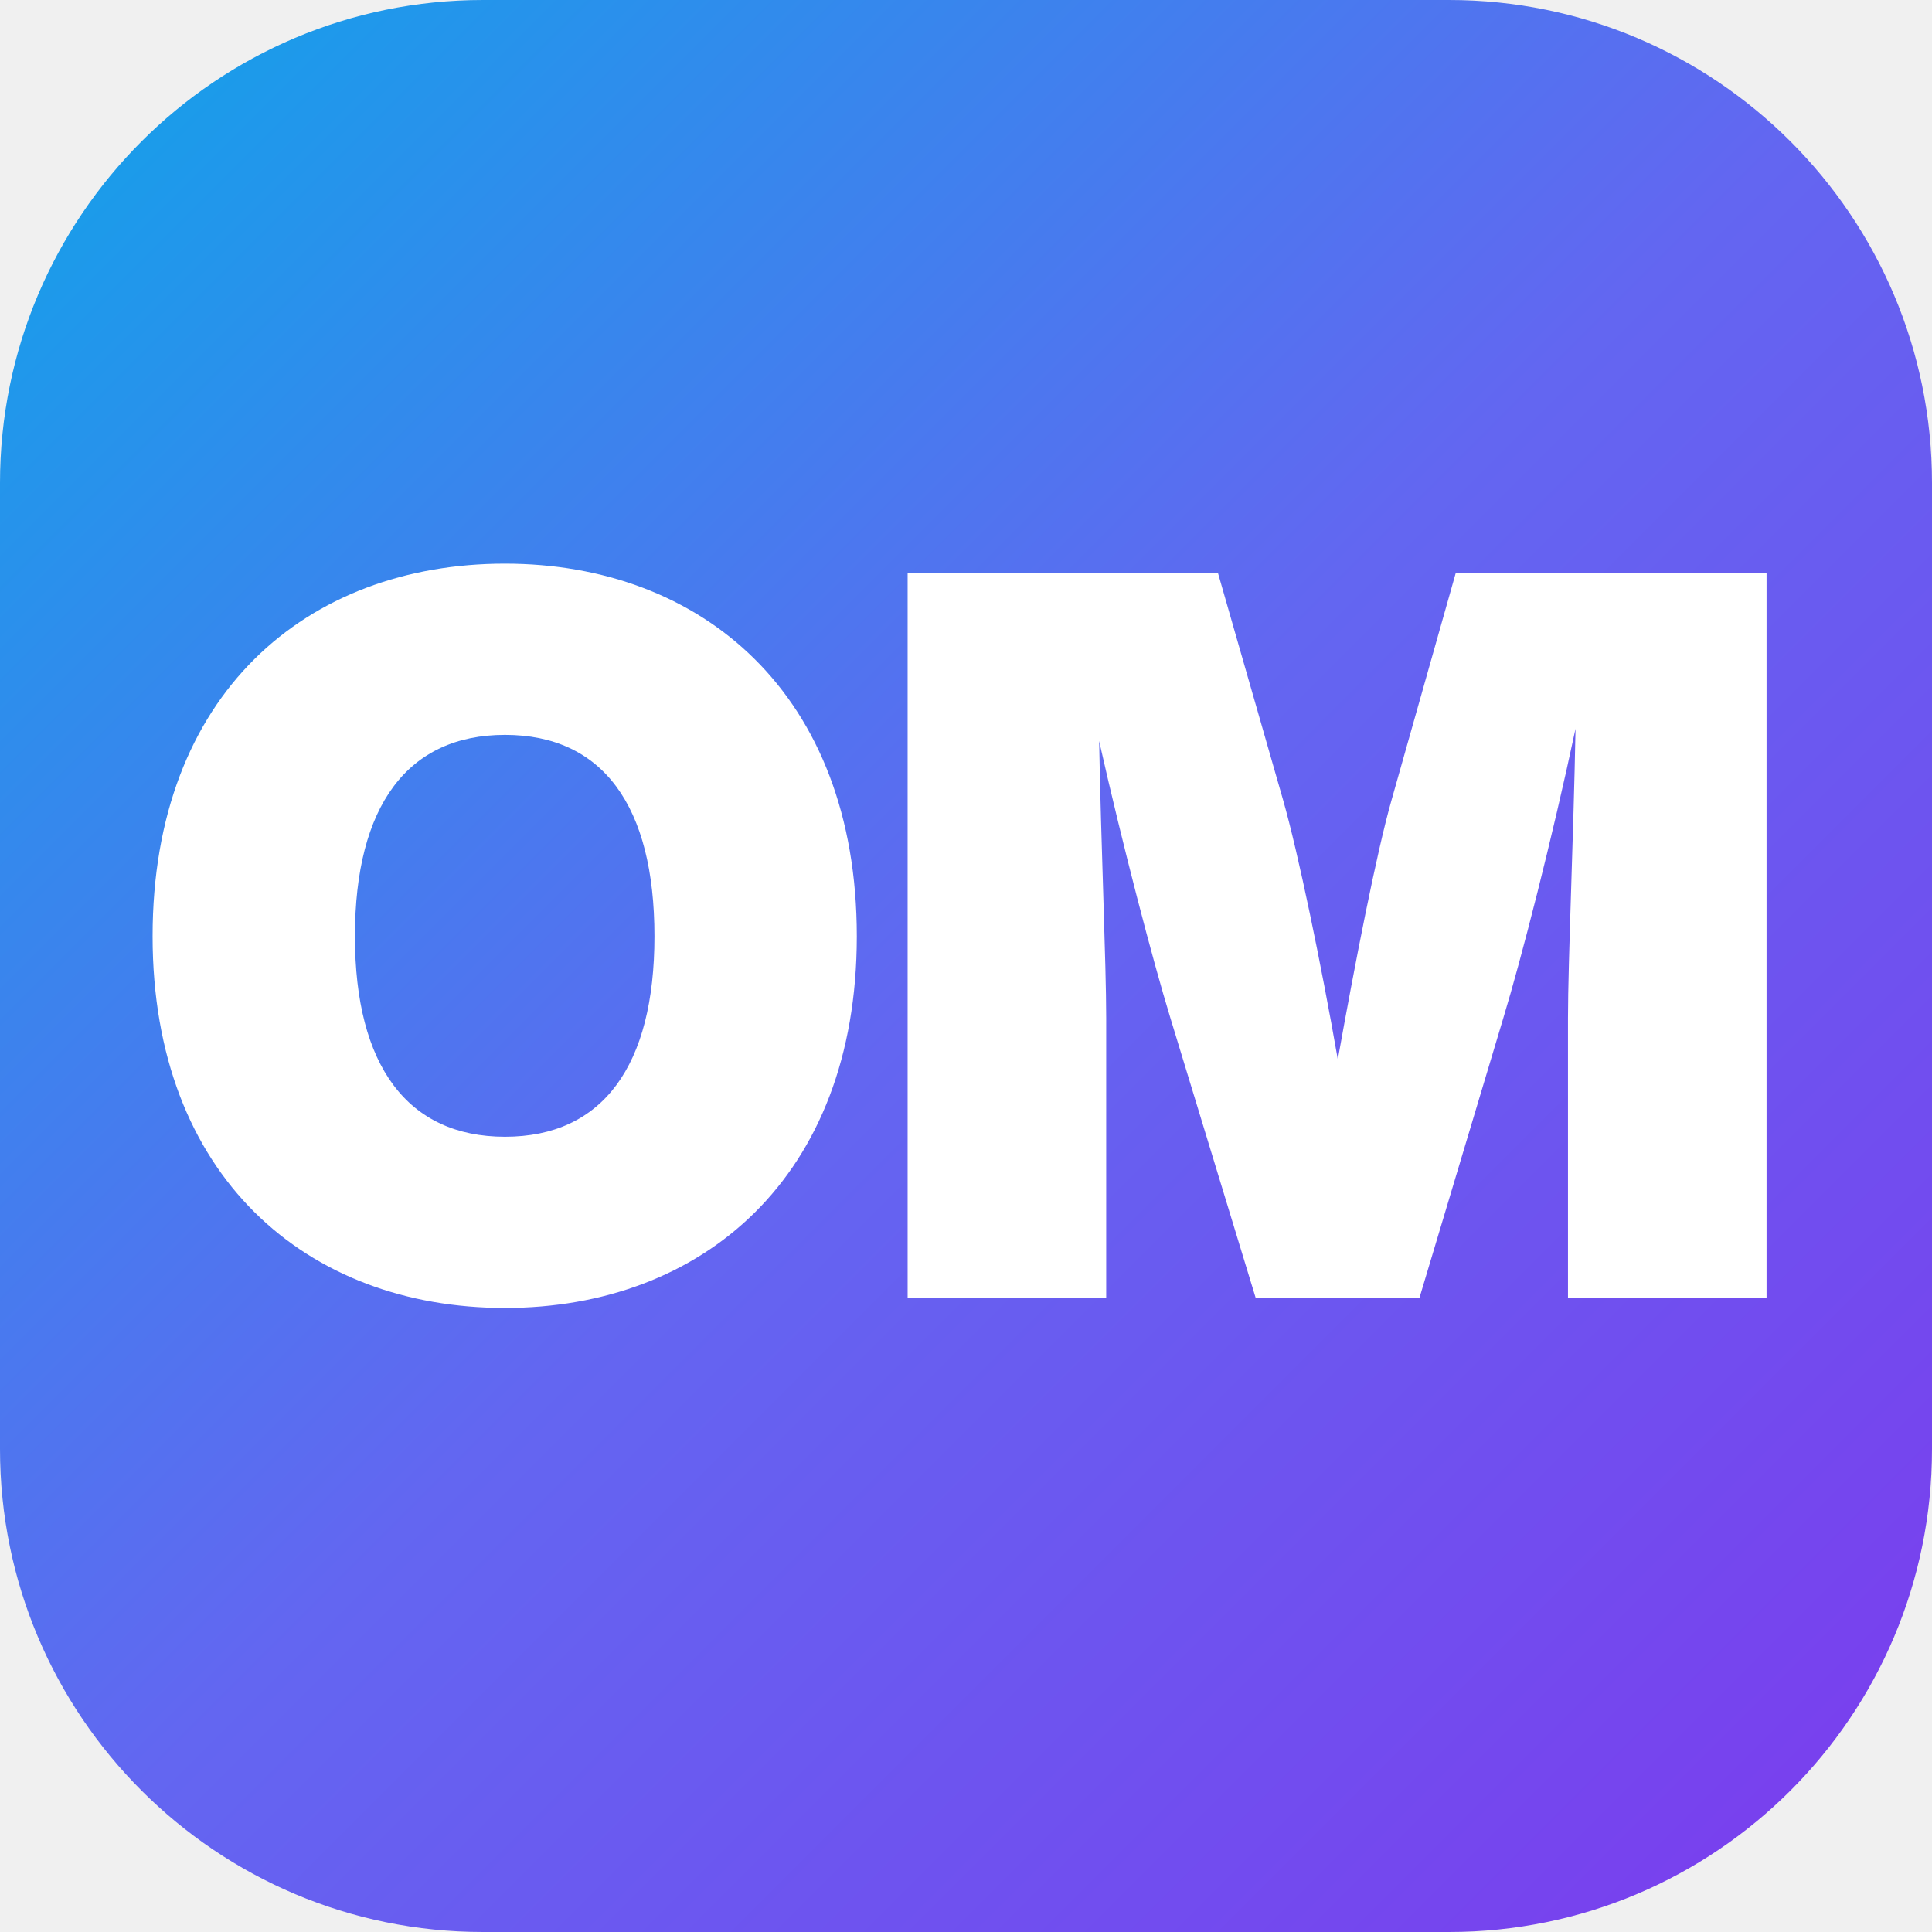
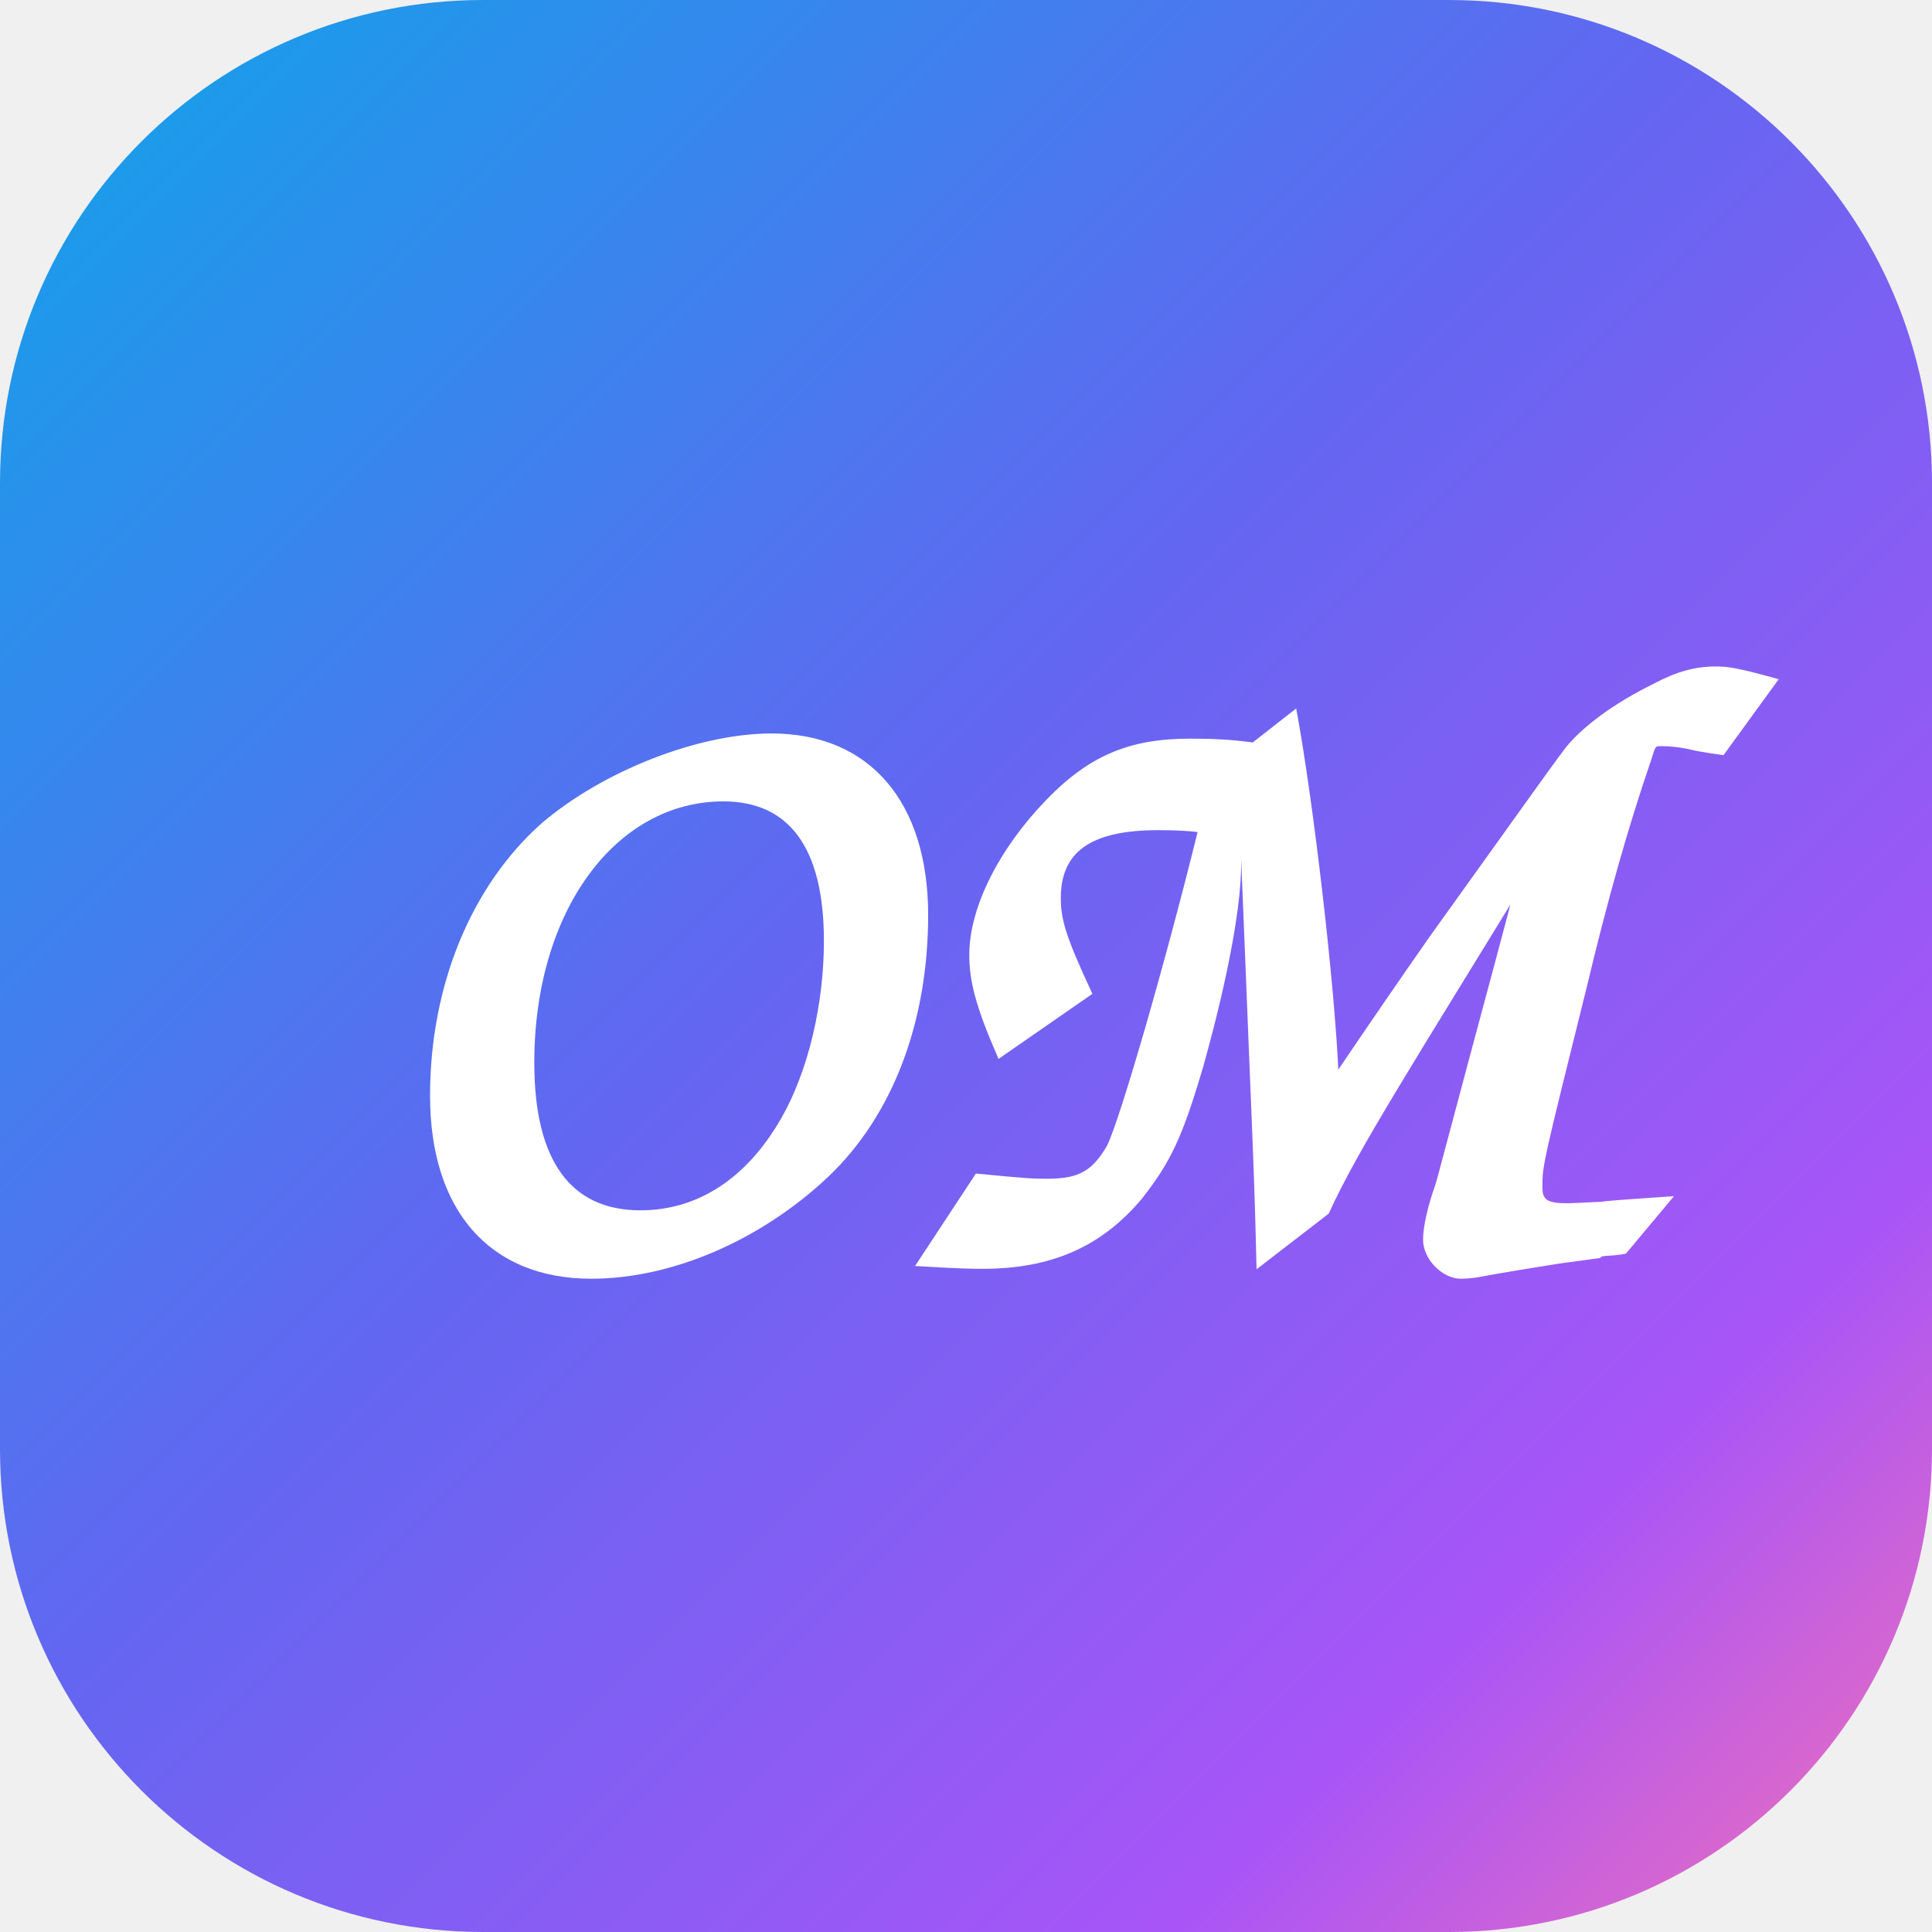
<svg xmlns="http://www.w3.org/2000/svg" viewBox="0 0 64 64" width="64" height="64">
  <defs>
    <linearGradient id="favGrad" x1="0%" y1="0%" x2="100%" y2="100%">
      <stop offset="0%" stop-color="#0ea5e9" />
-       <stop offset="50%" stop-color="#6366f1" />
-       <stop offset="100%" stop-color="#7c3aed" />
+       <stop offset="45%" stop-color="#6366f1" />
+       <stop offset="80%" stop-color="#a855f7" />
+       <stop offset="100%" stop-color="#f472b6" />
    </linearGradient>
  </defs>
  <rect width="64" height="64" rx="16" fill="url(#favGrad)" />
-   <text x="32" y="43" font-family="'Outfit', 'Inter', system-ui, -apple-system, sans-serif" font-weight="900" font-size="33" fill="#ffffff" text-anchor="middle" letter-spacing="-1">OM</text>
+   <text x="32" y="42" font-family="'Shadows Into Light', cursive, sans-serif" font-weight="700" font-size="28" fill="#ffffff" text-anchor="middle" letter-spacing="1">OM</text>
</svg>
